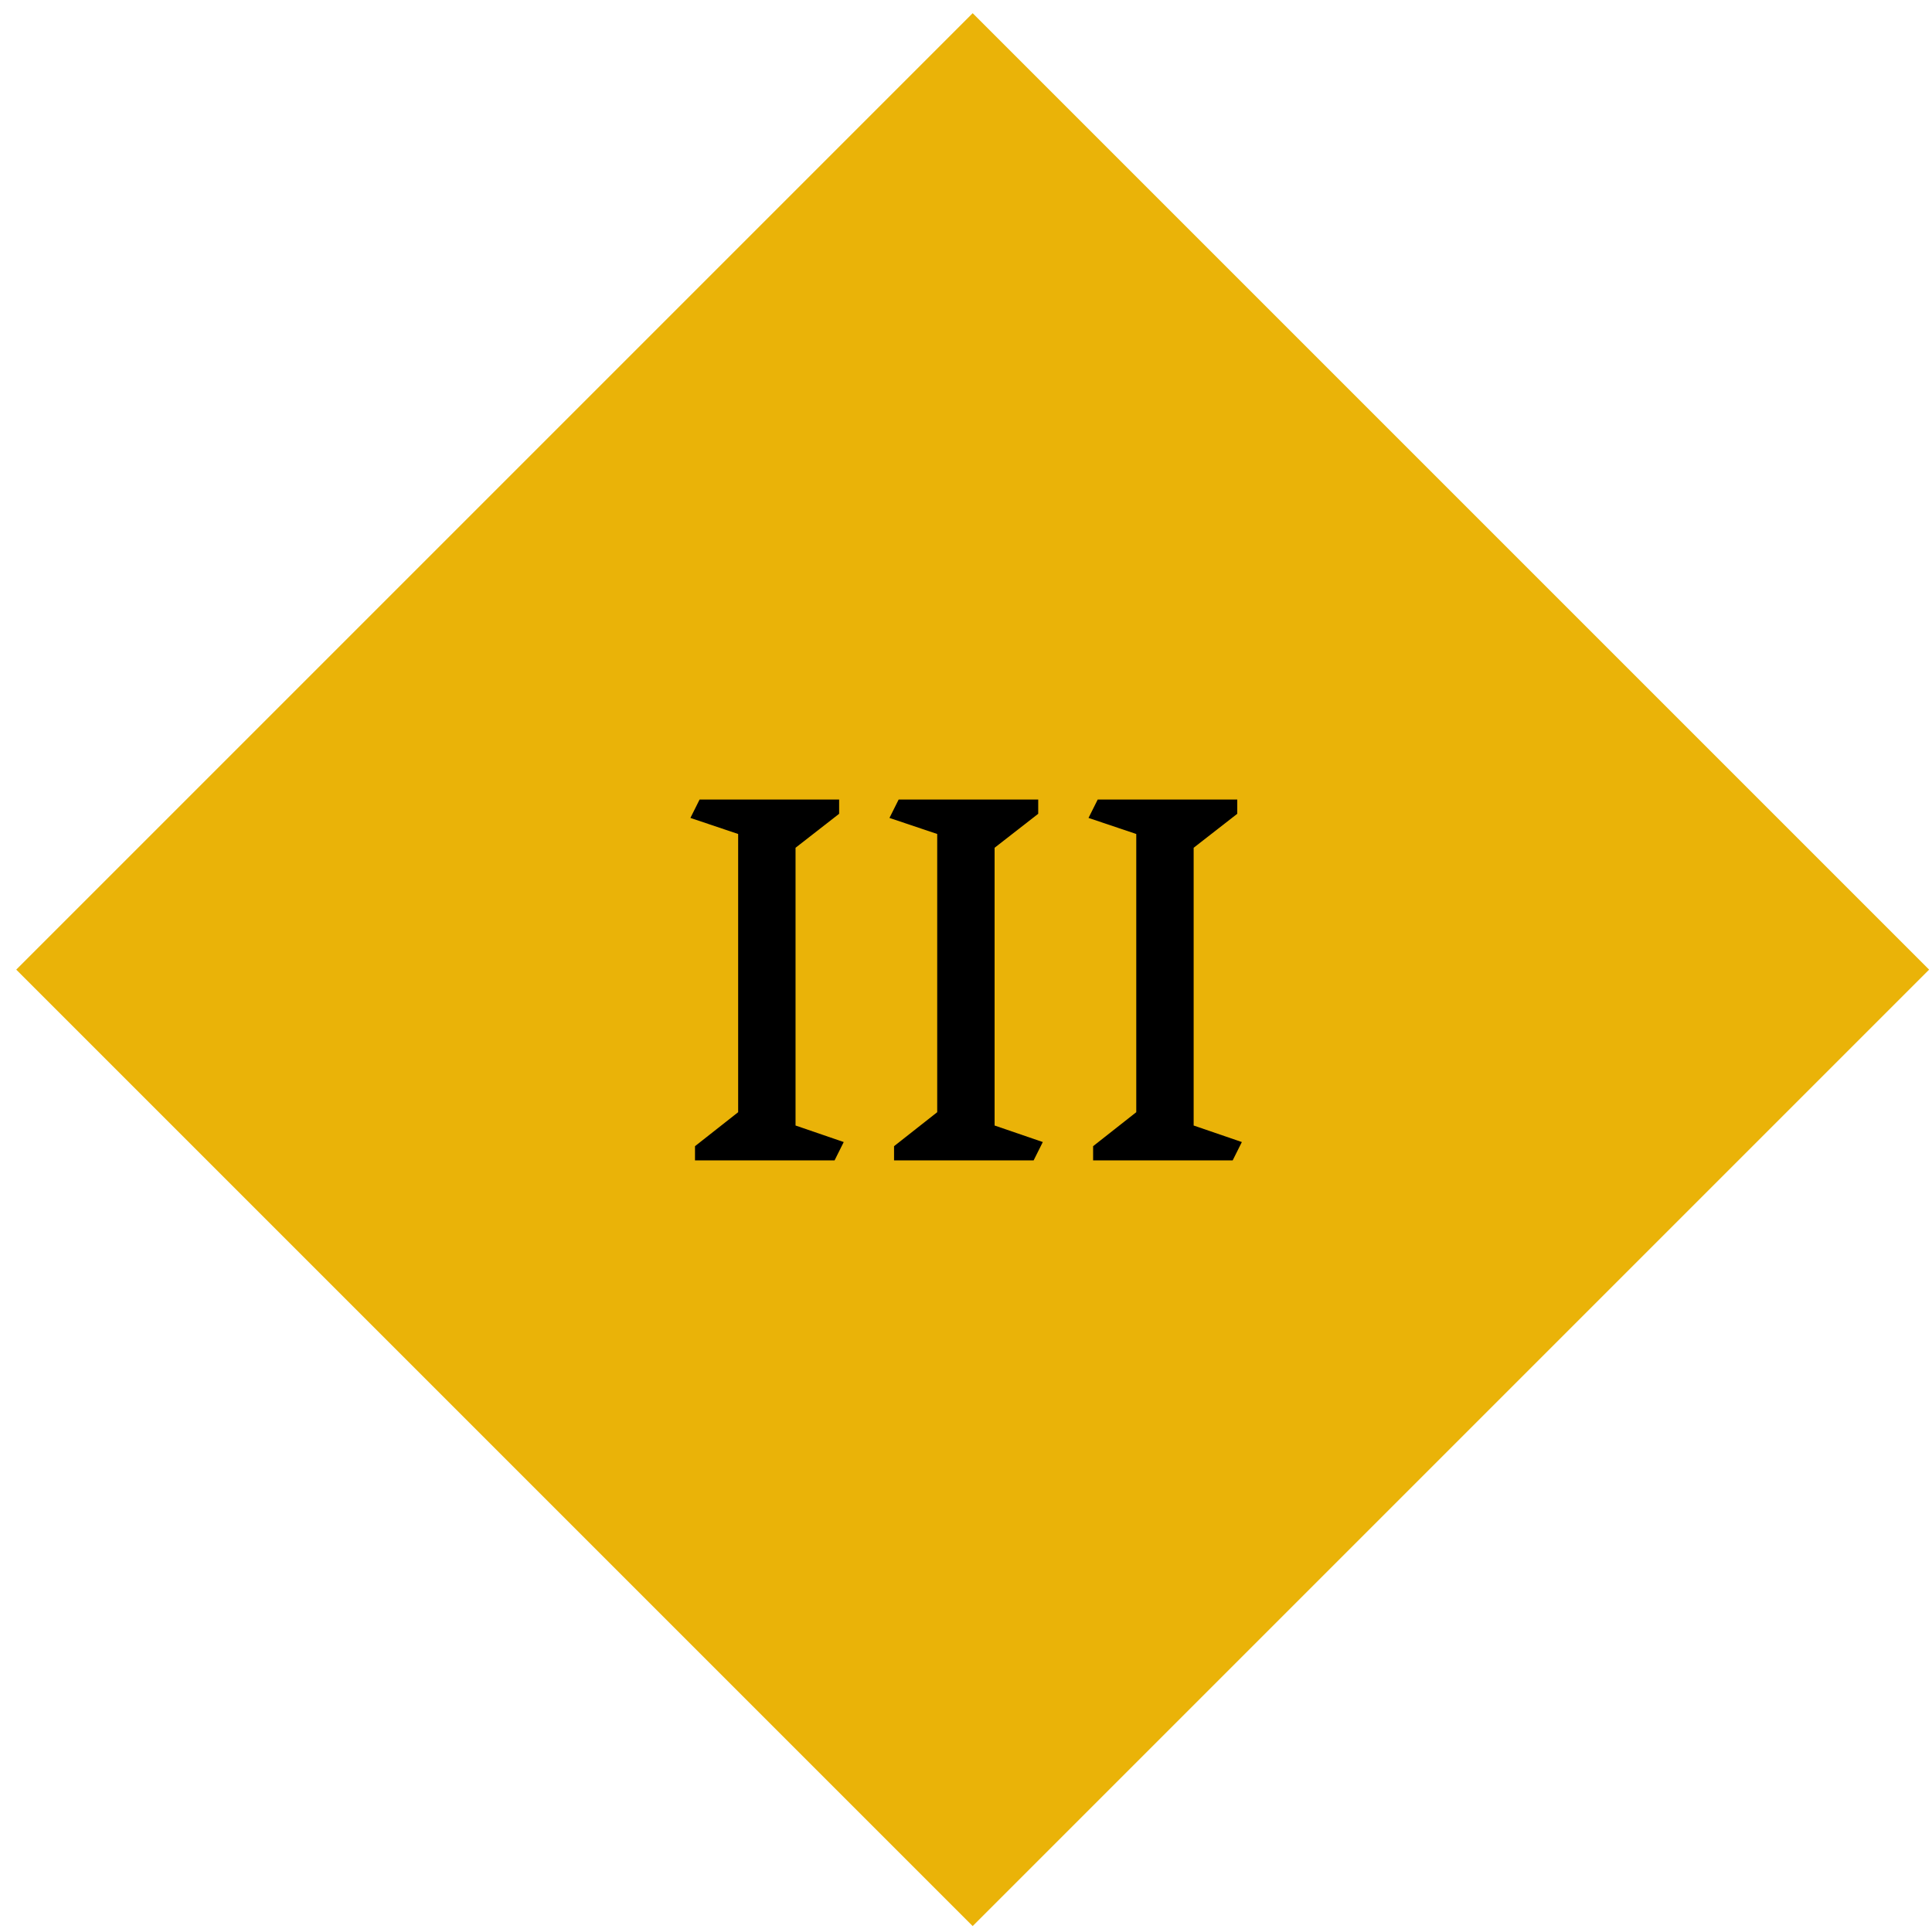
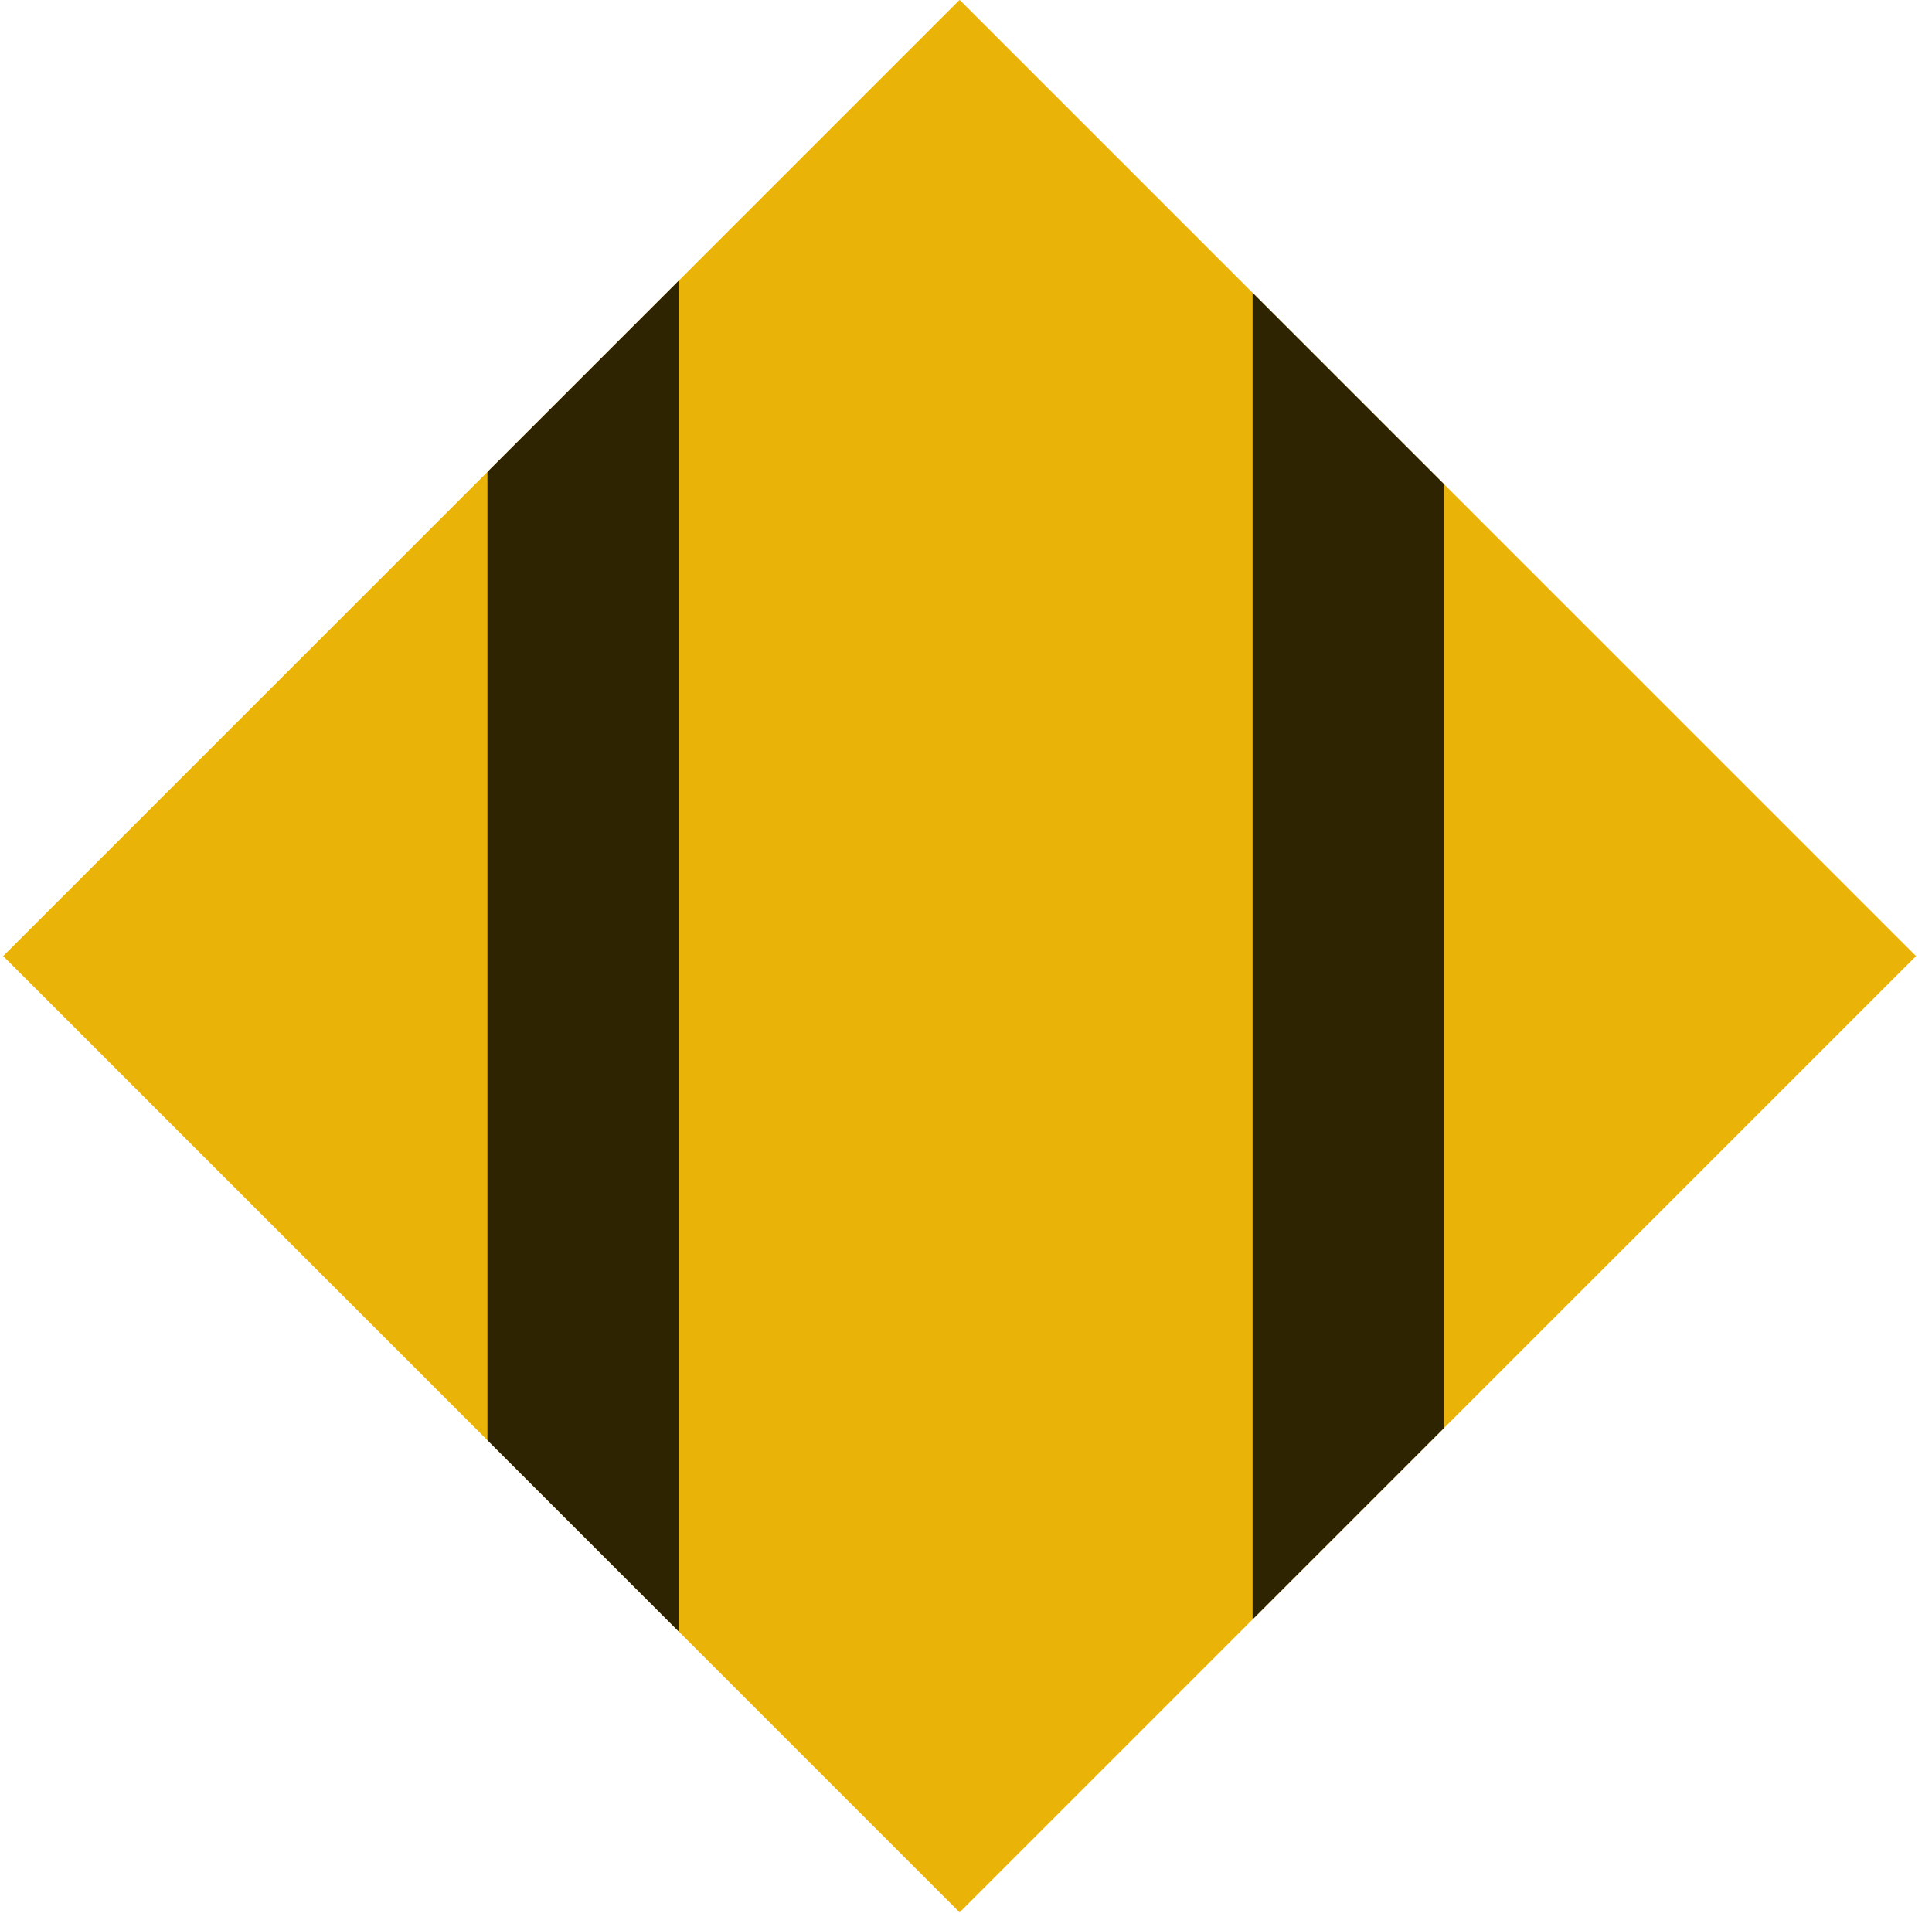
- <svg xmlns="http://www.w3.org/2000/svg" width="101" height="101" viewBox="0 0 101 101" fill="none">
-   <rect x="50.849" y="0.69" width="70.711" height="70.711" transform="rotate(45 50.8494 0.689926)" fill="#EAB308" />
-   <path d="M43.629 60.663H36.333V59.919L38.589 58.143V43.599L36.093 42.759L36.572 41.799H43.868V42.543L41.589 44.319V58.839L44.108 59.703L43.629 60.663ZM54.035 60.663H46.739V59.919L48.995 58.143V43.599L46.499 42.759L46.979 41.799H54.275V42.543L51.995 44.319V58.839L54.515 59.703L54.035 60.663ZM64.441 60.663H57.145V59.919L59.401 58.143V43.599L56.905 42.759L57.385 41.799H64.681V42.543L62.401 44.319V58.839L64.921 59.703L64.441 60.663Z" fill="black" />
+ <svg xmlns="http://www.w3.org/2000/svg" width="101" height="100" viewBox="0 0 101 100" fill="none">
+   <rect x="50.166" y="-0.007" width="70.711" height="70.711" transform="rotate(45 50.1655 -0.00697327)" fill="#EAB308" />
+   <mask id="mask0_31_58" style="mask-type:alpha" maskUnits="userSpaceOnUse" x="0" y="-1" width="101" height="101">
+     <rect x="50.166" y="-0.007" width="70.711" height="70.711" transform="rotate(45 50.1655 -0.00697327)" fill="#EAB308" />
+   </mask>
+   <g mask="url(#mask0_31_58)">
+     <path d="M30.482 -0.354V99.646" stroke="black" stroke-opacity="0.8" stroke-width="10" />
+     <path d="M70.482 -0.354V99.646" stroke="black" stroke-opacity="0.8" stroke-width="10" />
+   </g>
</svg>
